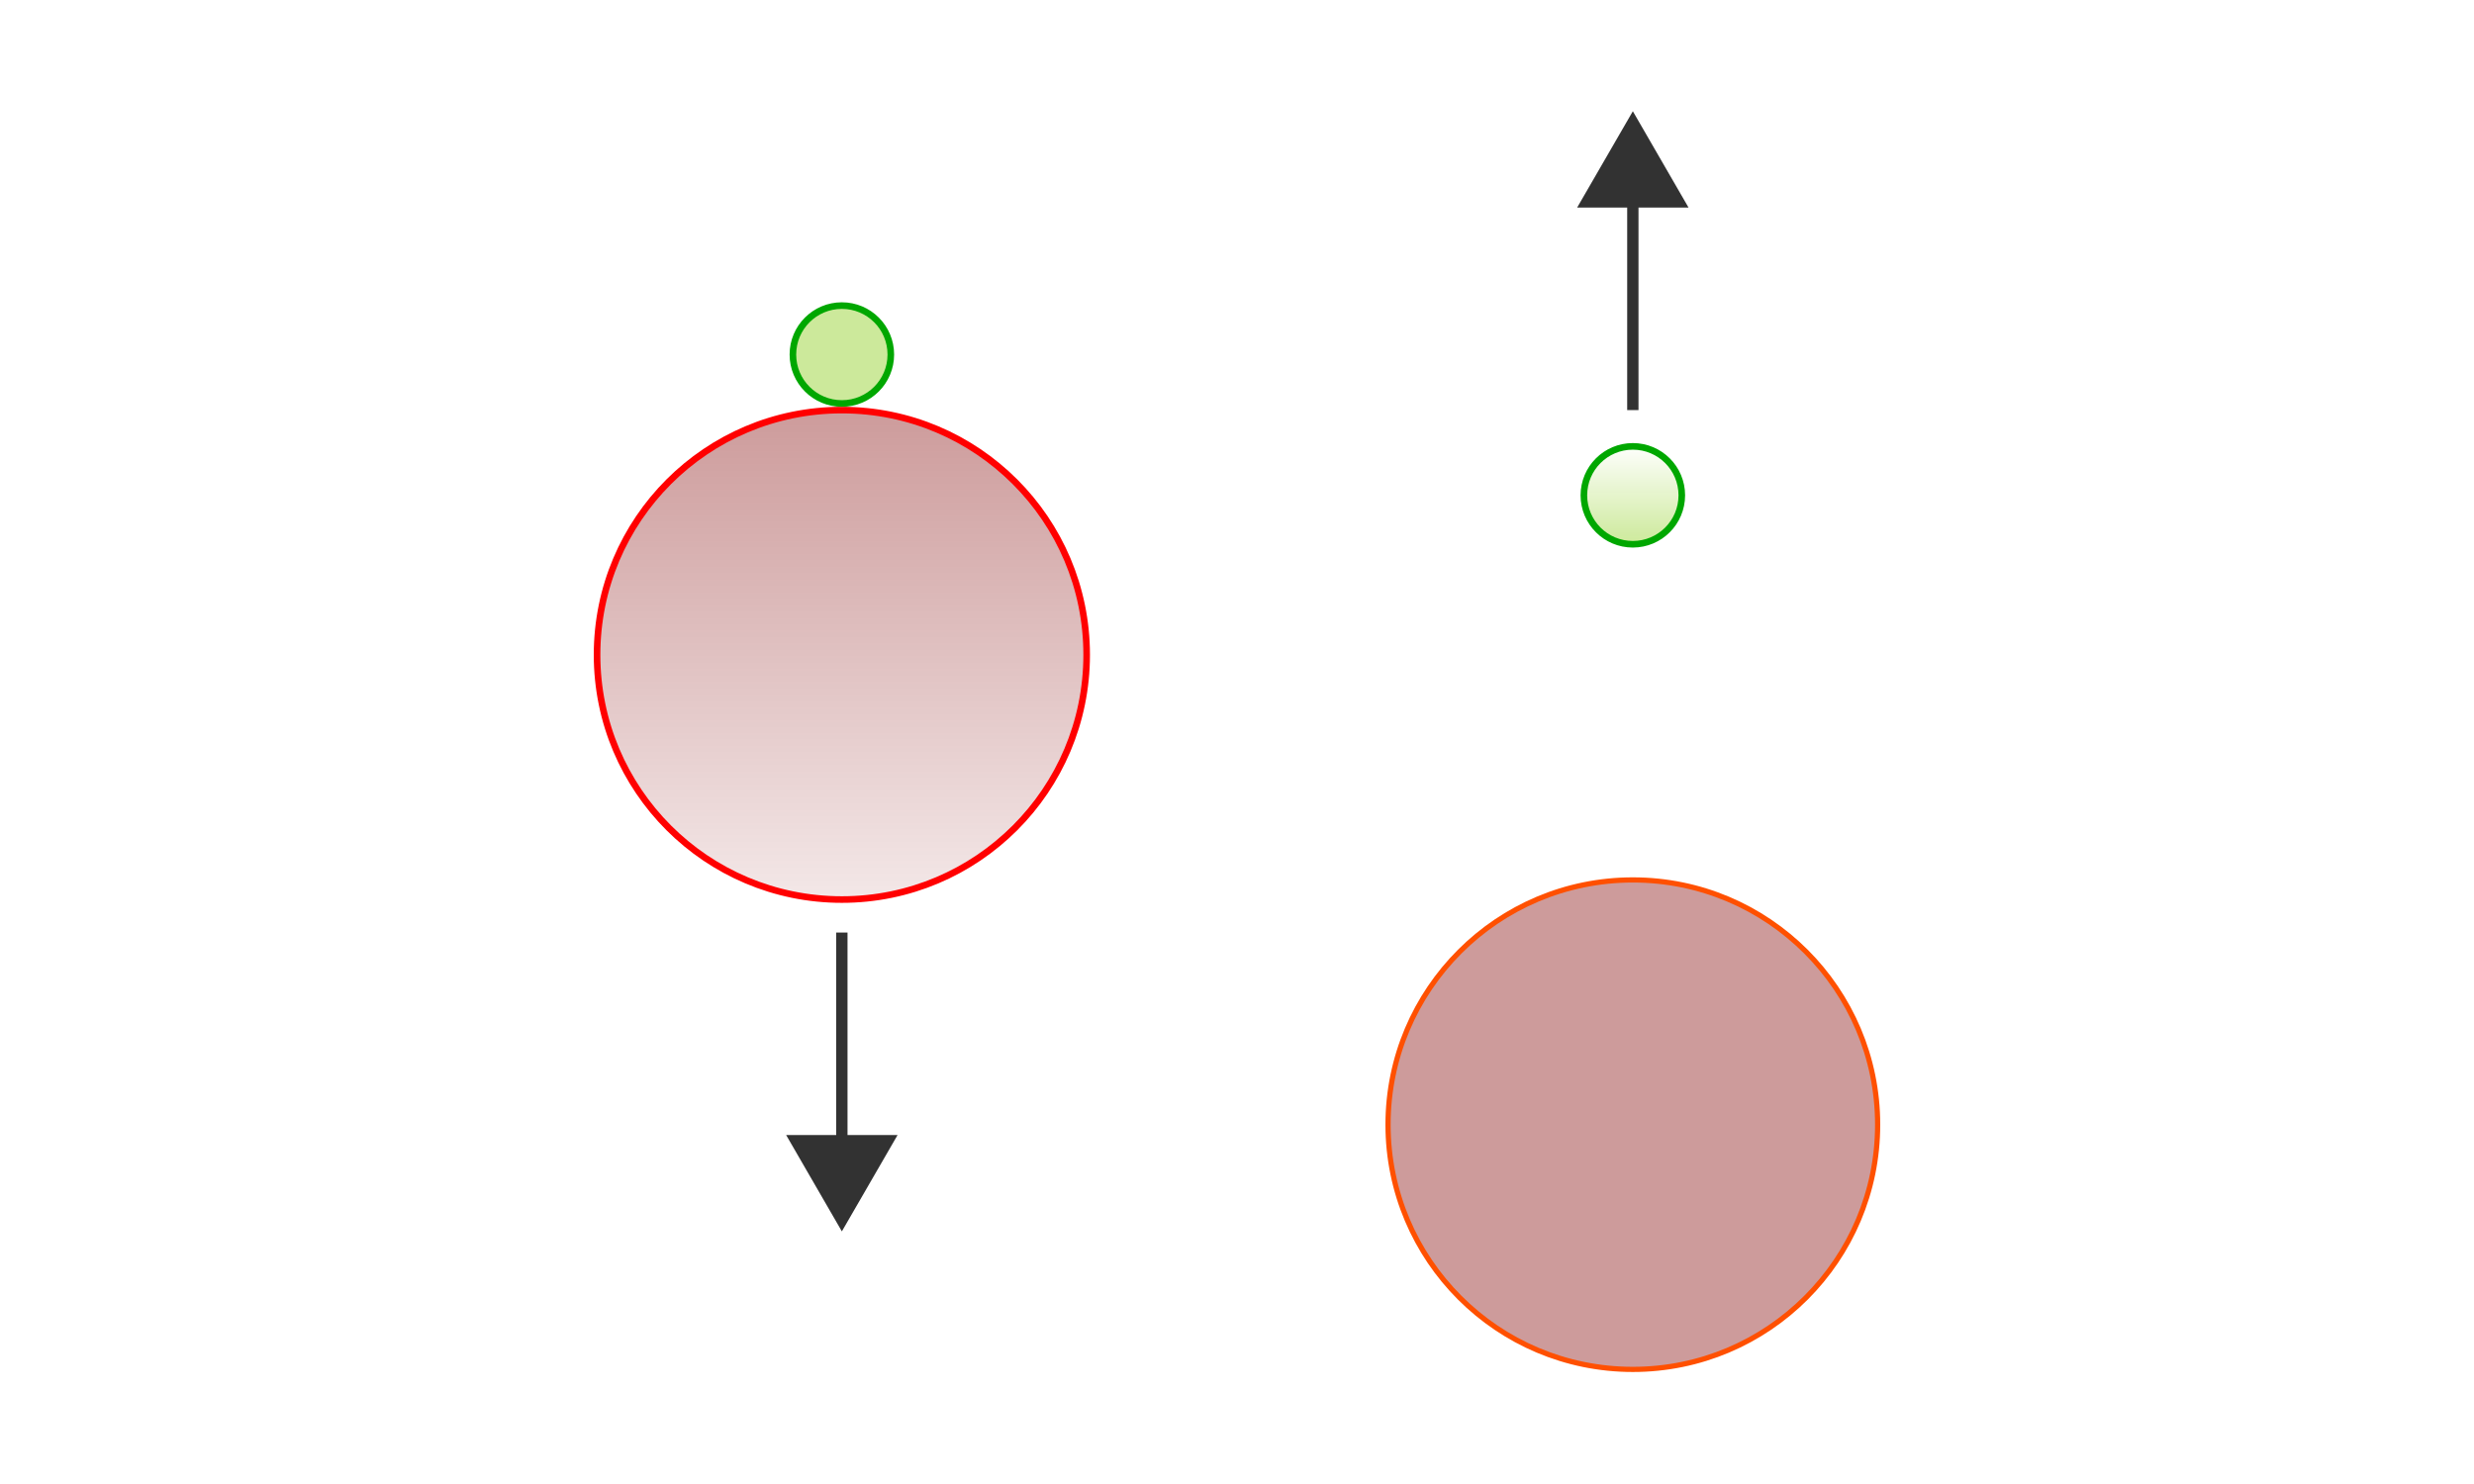
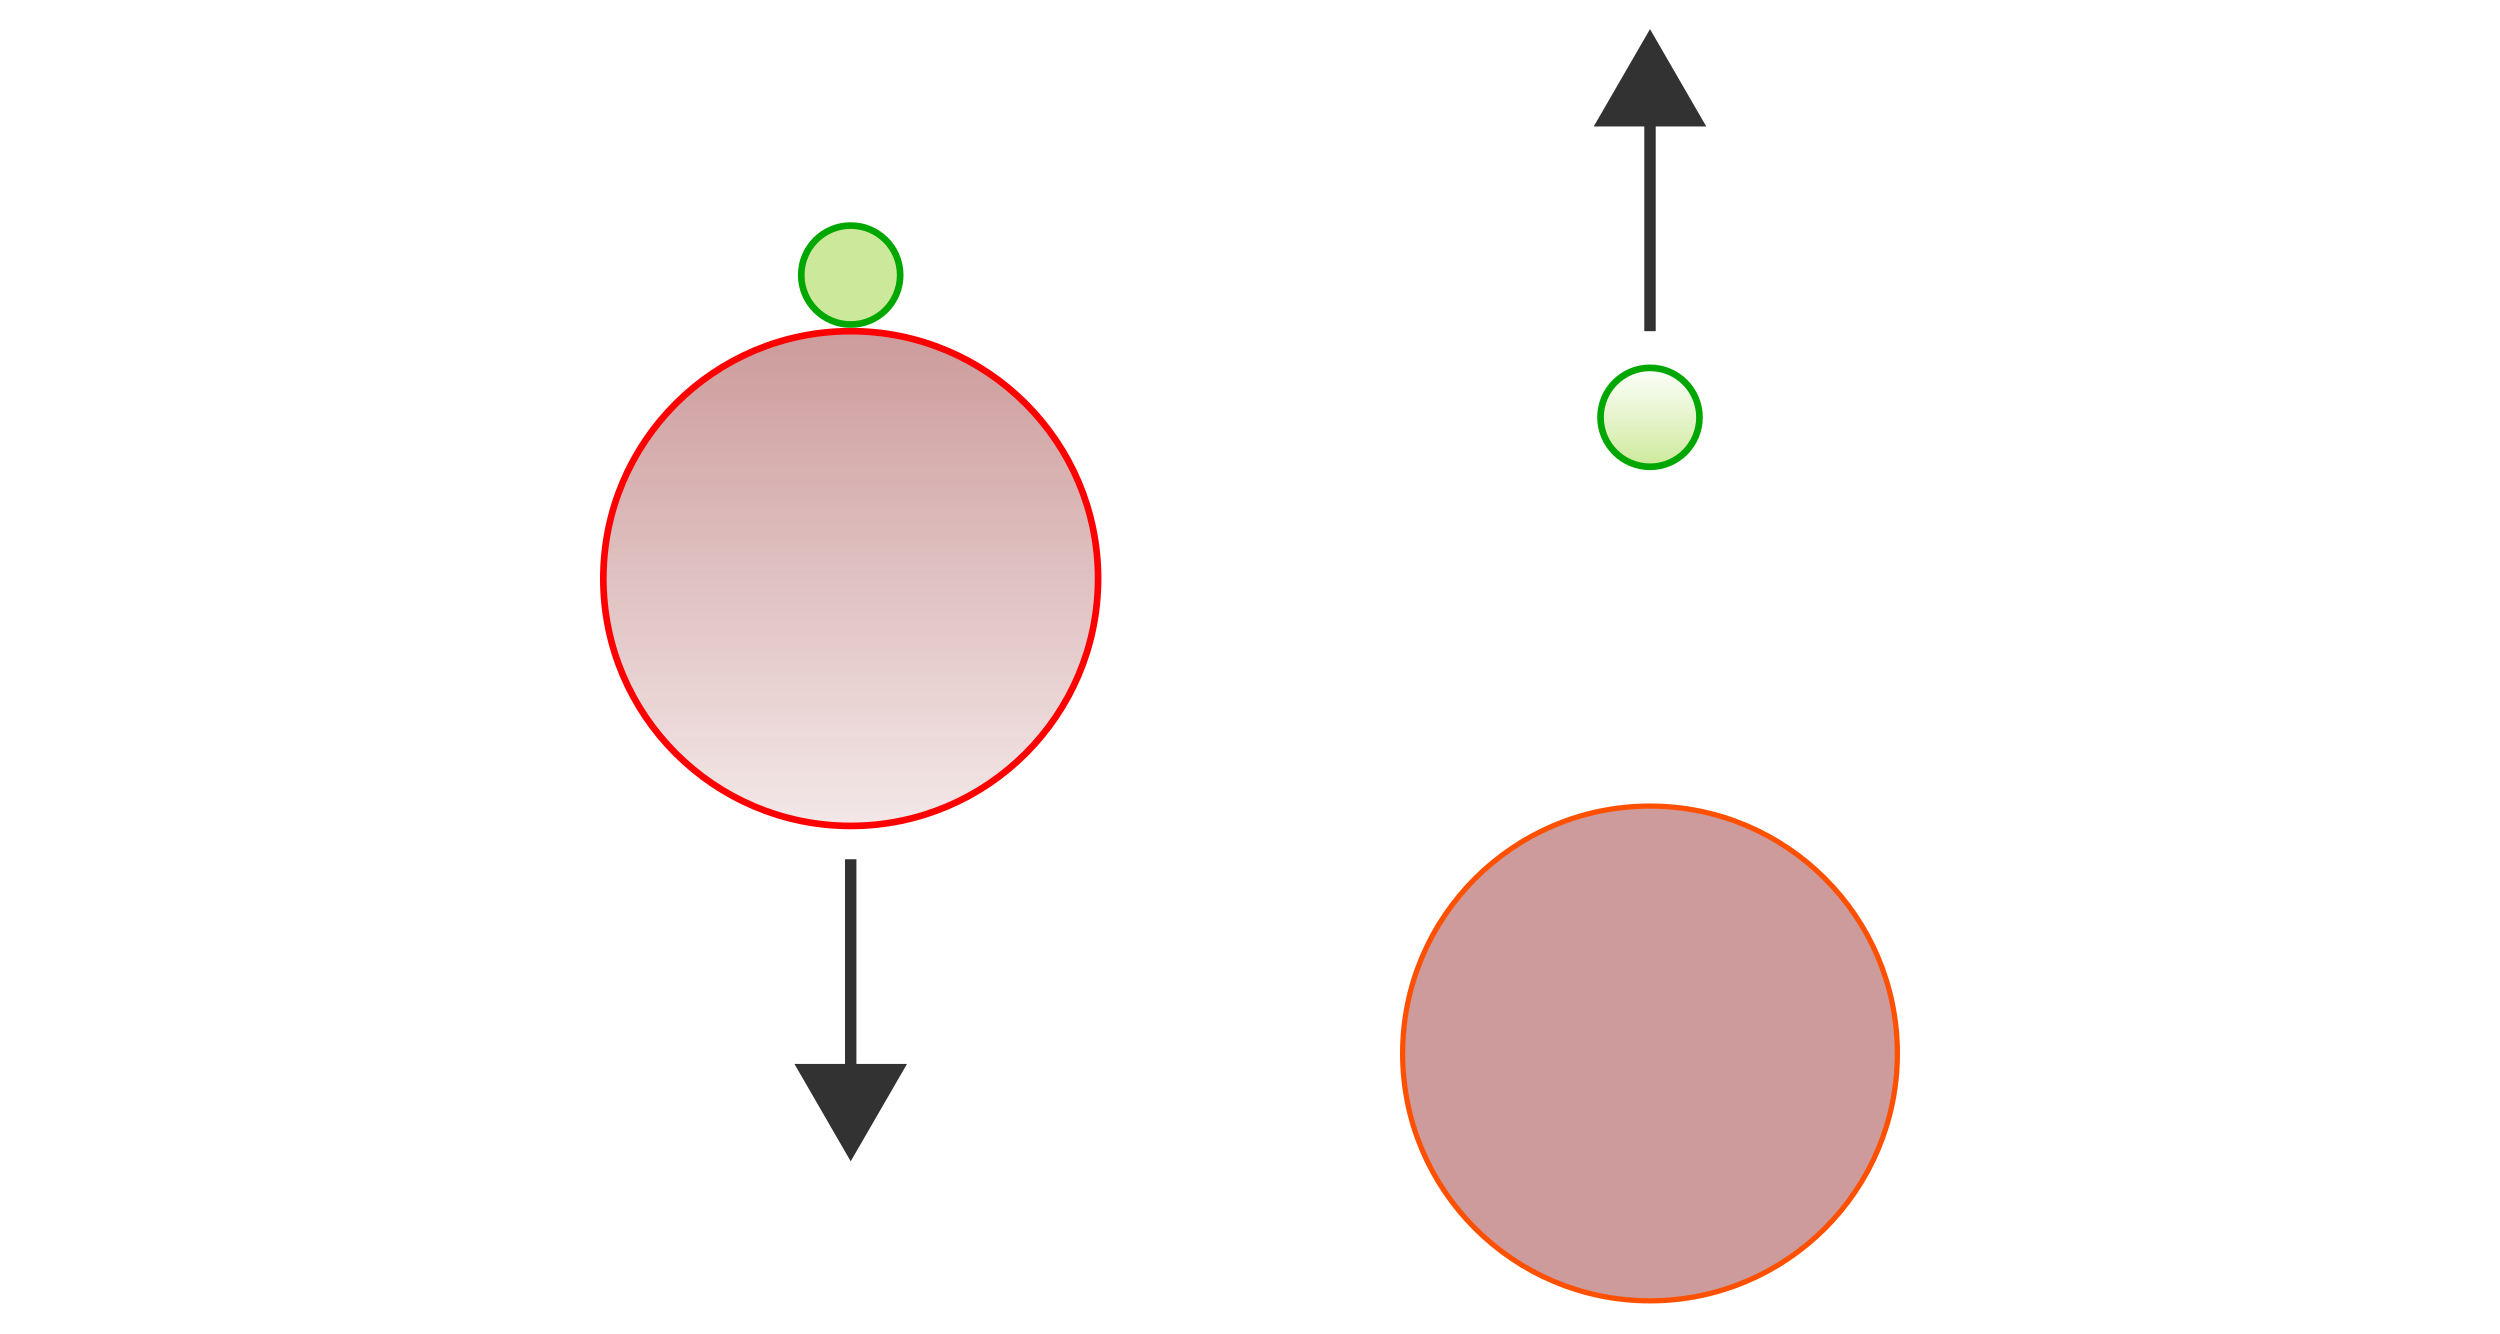
- <svg xmlns="http://www.w3.org/2000/svg" xmlns:xlink="http://www.w3.org/1999/xlink" width="375" height="225" viewBox="0 0 375 225" id="svg4333" version="1.1">
+ <svg xmlns="http://www.w3.org/2000/svg" xmlns:xlink="http://www.w3.org/1999/xlink" width="375" height="200" viewBox="0 0 375 200" id="svg4333" version="1.1">
  <defs id="defs4335">
    <linearGradient id="linearGradient12626">
      <stop style="stop-color:#7fc800;stop-opacity:1;" offset="0" id="stop12628" />
      <stop style="stop-color:#7fc800;stop-opacity:0;" offset="1" id="stop12630" />
    </linearGradient>
    <linearGradient id="linearGradient12618">
      <stop style="stop-color:#7f0000;stop-opacity:1;" offset="0" id="stop12620" />
      <stop style="stop-color:#7f0000;stop-opacity:0;" offset="1" id="stop12622" />
    </linearGradient>
    <marker style="overflow:visible" id="marker12124" refX="0" refY="0" orient="auto">
      <path transform="scale(0.8,0.8)" style="fill:#323232;fill-opacity:1;fill-rule:evenodd;stroke:#323232;stroke-width:1pt;stroke-opacity:1" d="m 5.77,0 -8.65,5 0,-10 8.65,5 z" id="path12126" />
    </marker>
    <marker orient="auto" refY="0" refX="0" id="TriangleOutL" style="overflow:visible">
      <path id="path6296" d="m 5.77,0 -8.65,5 0,-10 8.65,5 z" style="fill:#323232;fill-opacity:1;fill-rule:evenodd;stroke:#323232;stroke-width:1pt;stroke-opacity:1" transform="scale(0.8,0.8)" />
    </marker>
    <linearGradient xlink:href="#linearGradient12618" id="linearGradient12624" x1="90.288" y1="940.006" x2="90.288" y2="1037.002" gradientUnits="userSpaceOnUse" />
    <linearGradient xlink:href="#linearGradient12626" id="linearGradient12632" x1="217.756" y1="926.862" x2="217.756" y2="911.52" gradientUnits="userSpaceOnUse" />
  </defs>
-   <g id="layer1" transform="translate(0,-827.3622)">
-     <g id="g12657" transform="translate(30,-16.98118)">
+   <g id="layer1" transform="translate(0,-852.3622)">
+     <g id="g12657" transform="translate(30,-4.48118)">
      <g transform="translate(-0.7628725,7.156676)" id="g12640">
        <g id="g11356" transform="translate(8.08122,-40.64327)">
          <circle r="37.106" cy="977.112" cx="90.288" id="path10400" style="fill:url(#linearGradient12624);fill-opacity:0.392;stroke:#ff0000;stroke-width:1;stroke-miterlimit:4;stroke-dasharray:none;stroke-opacity:1" />
          <circle r="7.421" style="fill:#7fc800;fill-opacity:0.392;stroke:#00a700;stroke-width:1;stroke-miterlimit:4;stroke-dasharray:none;stroke-opacity:1" id="ellipse10422" cx="90.288" cy="931.584" />
        </g>
        <path style="fill:#323232;fill-opacity:1;fill-rule:evenodd;stroke:#323232;stroke-width:1.715;stroke-linecap:butt;stroke-linejoin:miter;stroke-miterlimit:4;stroke-dasharray:none;stroke-opacity:1;marker-end:url(#TriangleOutL)" d="m 98.369,978.575 0,35.567" id="path10424" />
      </g>
      <g transform="translate(-0.2561653,0)" id="g12652">
        <circle r="37.106" cy="1014.862" cx="217.756" id="circle10482" style="fill:#800000;fill-opacity:0.392;stroke:#ff5000;stroke-width:0.787;stroke-miterlimit:4;stroke-dasharray:none;stroke-opacity:1" />
        <circle style="fill:url(#linearGradient12632);fill-opacity:0.392;stroke:#00a700;stroke-width:1;stroke-miterlimit:4;stroke-dasharray:none;stroke-opacity:1" id="circle11354" cx="217.756" cy="919.441" r="7.421" />
        <path id="path12122" d="m 217.756,906.519 0,-35.567" style="fill:#323232;fill-opacity:1;fill-rule:evenodd;stroke:#323232;stroke-width:1.715;stroke-linecap:butt;stroke-linejoin:miter;stroke-miterlimit:4;stroke-dasharray:none;stroke-opacity:1;marker-end:url(#marker12124)" />
      </g>
    </g>
  </g>
</svg>
